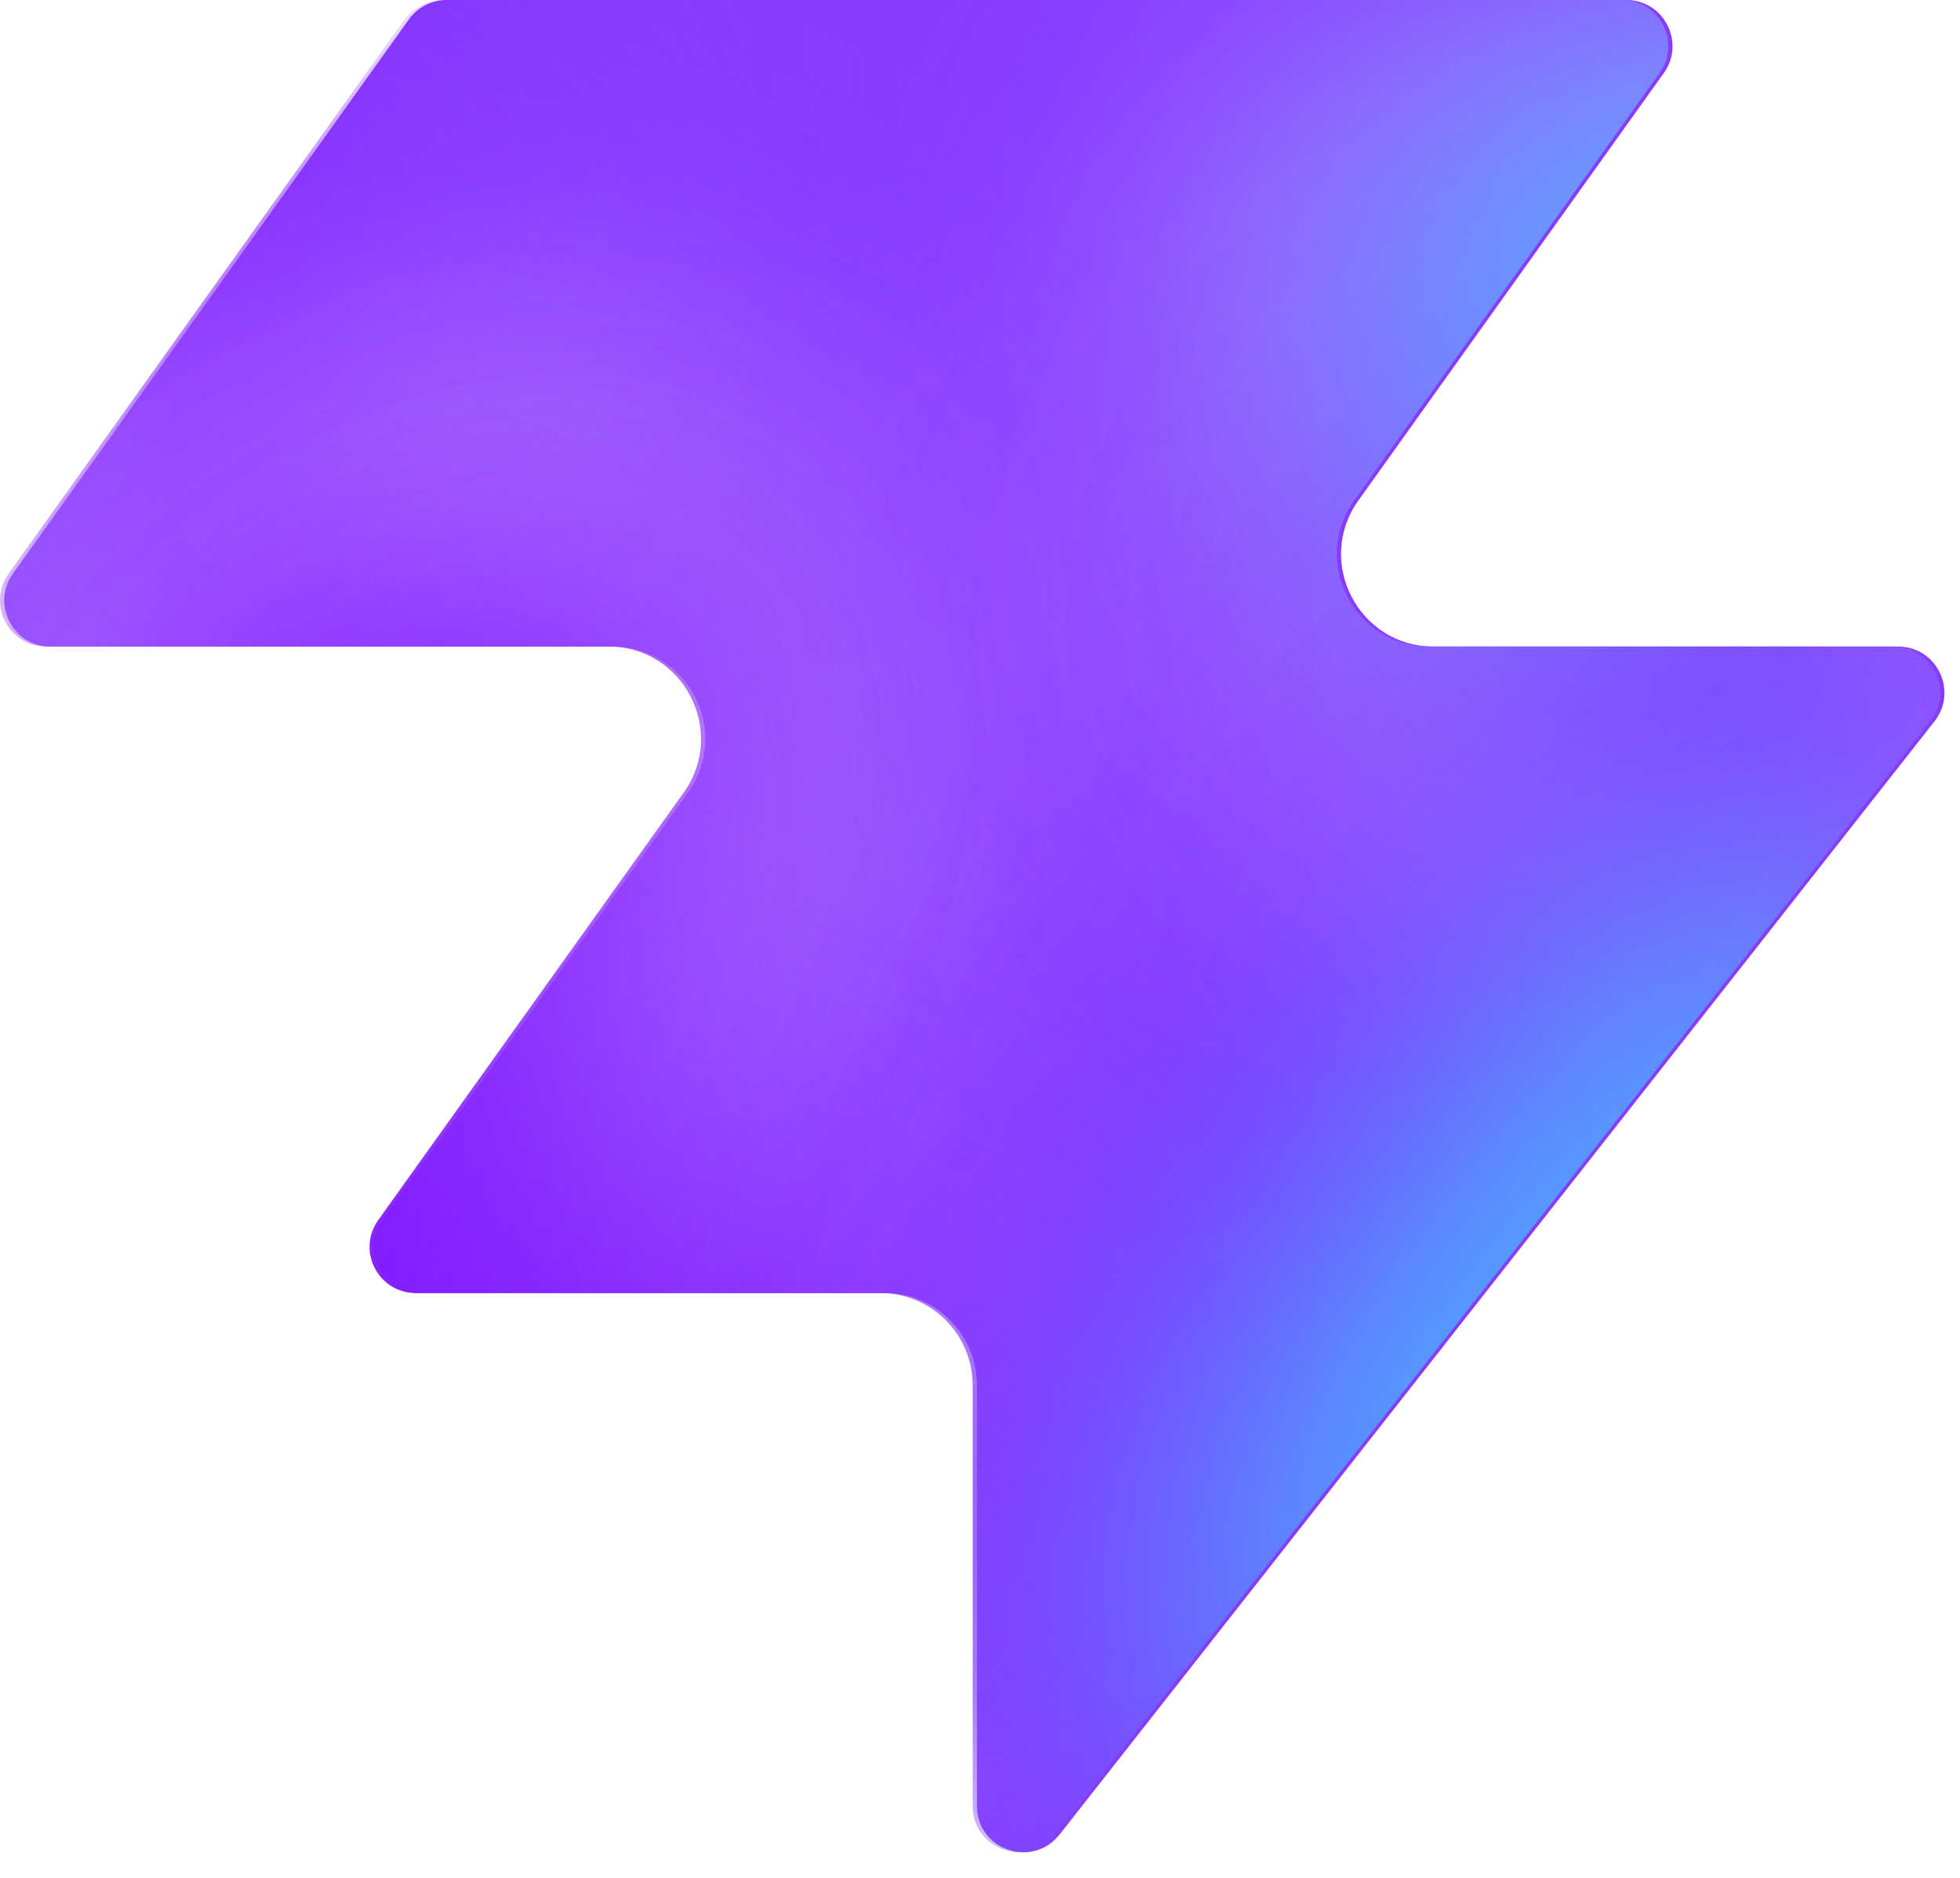
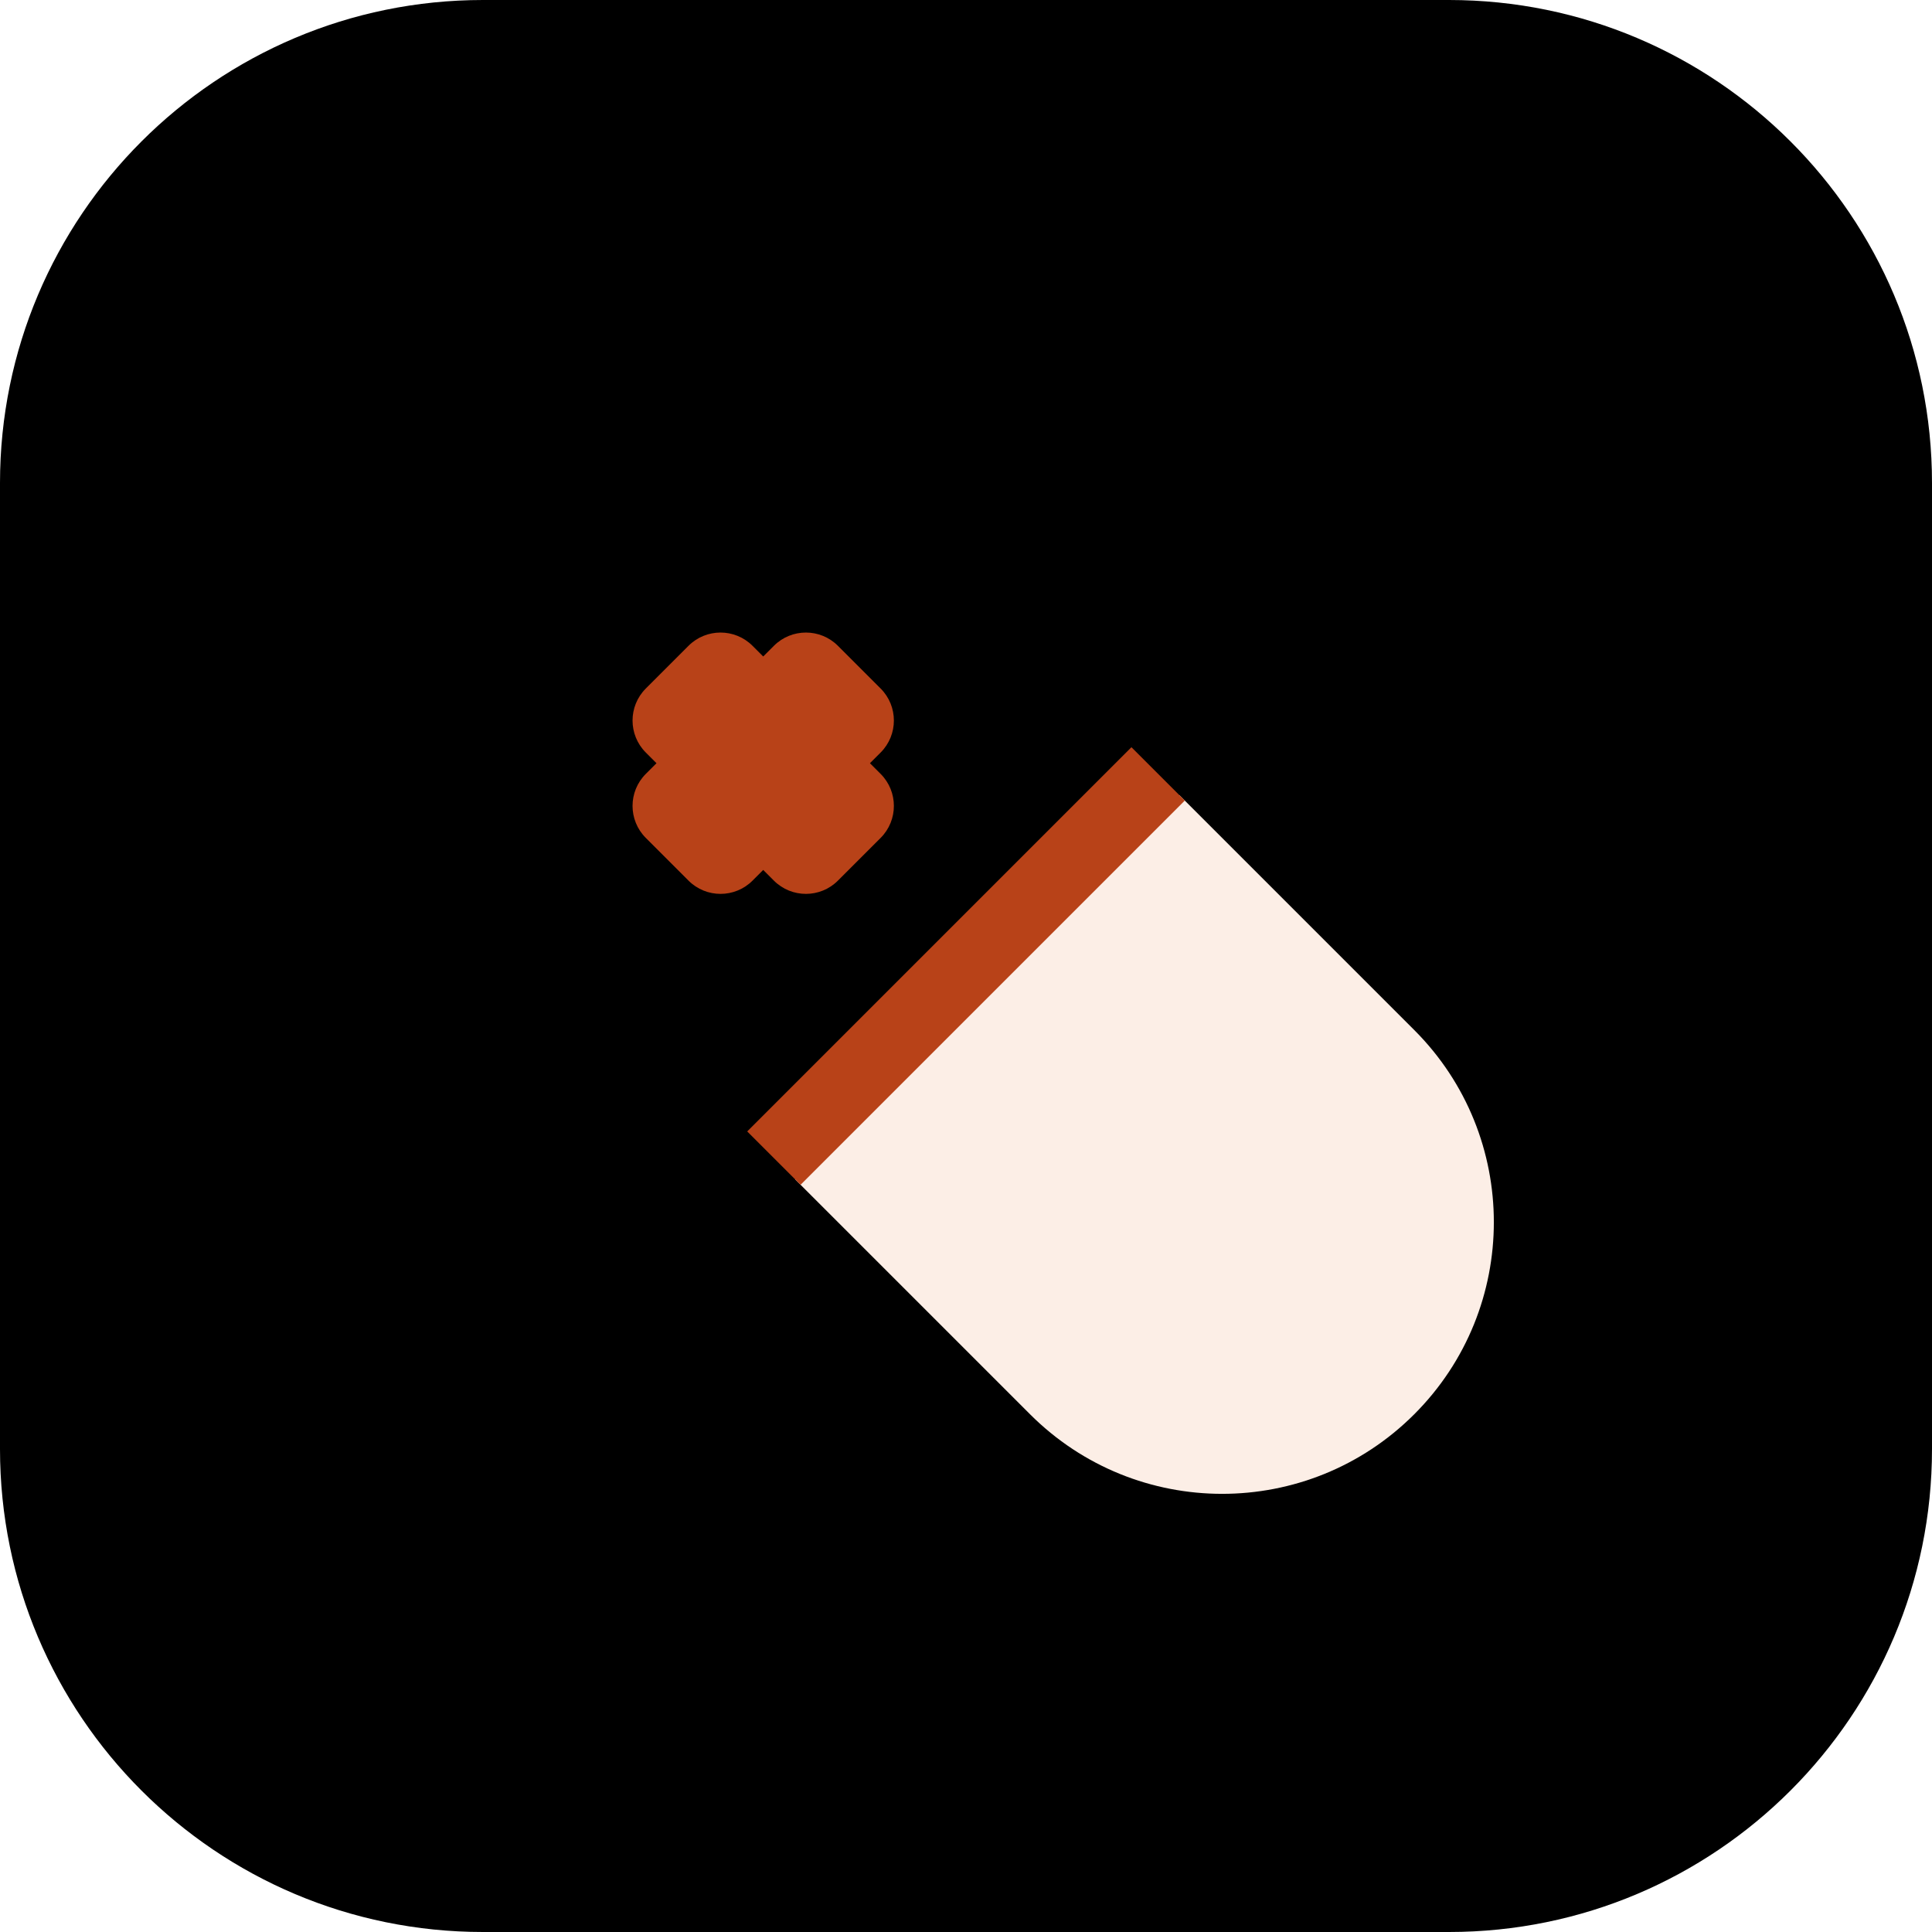
- <svg xmlns="http://www.w3.org/2000/svg" width="48" height="46" fill="none" viewBox="0 0 48 46">
-   <path fill="#863bff" d="M25.946 44.938c-.664.845-2.021.375-2.021-.698V33.937a2.26 2.26 0 0 0-2.262-2.262H10.287c-.92 0-1.456-1.04-.92-1.788l7.48-10.471c1.07-1.497 0-3.578-1.842-3.578H1.237c-.92 0-1.456-1.04-.92-1.788L10.013.474c.214-.297.556-.474.92-.474h28.894c.92 0 1.456 1.04.92 1.788l-7.48 10.471c-1.07 1.498 0 3.579 1.842 3.579h11.377c.943 0 1.473 1.088.89 1.83L25.947 44.94z" style="fill:#863bff;fill:color(display-p3 .525 .23 1);fill-opacity:1" />
-   <mask id="a" width="48" height="46" x="0" y="0" maskUnits="userSpaceOnUse" style="mask-type:alpha">
-     <path fill="#000" d="M25.842 44.938c-.664.844-2.021.375-2.021-.698V33.937a2.26 2.26 0 0 0-2.262-2.262H10.183c-.92 0-1.456-1.04-.92-1.788l7.48-10.471c1.07-1.498 0-3.579-1.842-3.579H1.133c-.92 0-1.456-1.04-.92-1.787L9.91.473c.214-.297.556-.474.92-.474h28.894c.92 0 1.456 1.04.92 1.788l-7.48 10.471c-1.07 1.498 0 3.578 1.842 3.578h11.377c.943 0 1.473 1.088.89 1.832L25.843 44.94z" style="fill:#000;fill-opacity:1" />
-   </mask>
-   <g mask="url(#a)">
-     <g filter="url(#b)">
-       <ellipse cx="5.508" cy="14.704" fill="#ede6ff" rx="5.508" ry="14.704" style="fill:#ede6ff;fill:color(display-p3 .927 .903 1);fill-opacity:1" transform="matrix(.00324 1 1 -.00324 -4.47 31.516)" />
-     </g>
-     <g filter="url(#c)">
-       <ellipse cx="10.399" cy="29.851" fill="#ede6ff" rx="10.399" ry="29.851" style="fill:#ede6ff;fill:color(display-p3 .927 .903 1);fill-opacity:1" transform="matrix(.00324 1 1 -.00324 -39.328 7.883)" />
-     </g>
-     <g filter="url(#d)">
-       <ellipse cx="5.508" cy="30.487" fill="#7e14ff" rx="5.508" ry="30.487" style="fill:#7e14ff;fill:color(display-p3 .492 .077 1);fill-opacity:1" transform="rotate(89.814 -25.913 -14.639)scale(1 -1)" />
-     </g>
-     <g filter="url(#e)">
-       <ellipse cx="5.508" cy="30.599" fill="#7e14ff" rx="5.508" ry="30.599" style="fill:#7e14ff;fill:color(display-p3 .492 .077 1);fill-opacity:1" transform="rotate(89.814 -32.644 -3.334)scale(1 -1)" />
-     </g>
-     <g filter="url(#f)">
-       <ellipse cx="5.508" cy="30.599" fill="#7e14ff" rx="5.508" ry="30.599" style="fill:#7e14ff;fill:color(display-p3 .492 .077 1);fill-opacity:1" transform="matrix(.00324 1 1 -.00324 -34.34 30.47)" />
-     </g>
-     <g filter="url(#g)">
-       <ellipse cx="14.072" cy="22.078" fill="#ede6ff" rx="14.072" ry="22.078" style="fill:#ede6ff;fill:color(display-p3 .927 .903 1);fill-opacity:1" transform="rotate(93.35 24.506 48.493)scale(-1 1)" />
-     </g>
-     <g filter="url(#h)">
-       <ellipse cx="3.47" cy="21.501" fill="#7e14ff" rx="3.47" ry="21.501" style="fill:#7e14ff;fill:color(display-p3 .492 .077 1);fill-opacity:1" transform="rotate(89.009 28.708 47.59)scale(-1 1)" />
-     </g>
-     <g filter="url(#i)">
-       <ellipse cx="3.47" cy="21.501" fill="#7e14ff" rx="3.47" ry="21.501" style="fill:#7e14ff;fill:color(display-p3 .492 .077 1);fill-opacity:1" transform="rotate(89.009 28.708 47.59)scale(-1 1)" />
-     </g>
-     <g filter="url(#j)">
-       <ellipse cx=".387" cy="8.972" fill="#7e14ff" rx="4.407" ry="29.108" style="fill:#7e14ff;fill:color(display-p3 .492 .077 1);fill-opacity:1" transform="rotate(39.51 .387 8.972)" />
-     </g>
-     <g filter="url(#k)">
-       <ellipse cx="47.523" cy="-6.092" fill="#7e14ff" rx="4.407" ry="29.108" style="fill:#7e14ff;fill:color(display-p3 .492 .077 1);fill-opacity:1" transform="rotate(37.892 47.523 -6.092)" />
-     </g>
-     <g filter="url(#l)">
-       <ellipse cx="41.412" cy="6.333" fill="#47bfff" rx="5.971" ry="9.665" style="fill:#47bfff;fill:color(display-p3 .28 .748 1);fill-opacity:1" transform="rotate(37.892 41.412 6.333)" />
-     </g>
-     <g filter="url(#m)">
-       <ellipse cx="-1.879" cy="38.332" fill="#7e14ff" rx="4.407" ry="29.108" style="fill:#7e14ff;fill:color(display-p3 .492 .077 1);fill-opacity:1" transform="rotate(37.892 -1.88 38.332)" />
-     </g>
-     <g filter="url(#n)">
-       <ellipse cx="-1.879" cy="38.332" fill="#7e14ff" rx="4.407" ry="29.108" style="fill:#7e14ff;fill:color(display-p3 .492 .077 1);fill-opacity:1" transform="rotate(37.892 -1.88 38.332)" />
-     </g>
-     <g filter="url(#o)">
-       <ellipse cx="35.651" cy="29.907" fill="#7e14ff" rx="4.407" ry="29.108" style="fill:#7e14ff;fill:color(display-p3 .492 .077 1);fill-opacity:1" transform="rotate(37.892 35.651 29.907)" />
-     </g>
-     <g filter="url(#p)">
-       <ellipse cx="38.418" cy="32.4" fill="#47bfff" rx="5.971" ry="15.297" style="fill:#47bfff;fill:color(display-p3 .28 .748 1);fill-opacity:1" transform="rotate(37.892 38.418 32.4)" />
-     </g>
+ <svg xmlns="http://www.w3.org/2000/svg" width="64" height="64" viewBox="0 0 64 64" fill="none">
+   <defs>
+     <linearGradient id="gmBrandGrad" x1="0%" y1="0%" x2="100%" y2="100%">
+       <stop offset="0%" stopColor="#cf4d20" />
+       <stop offset="100%" stopColor="#a33610" />
+     </linearGradient>
+     <linearGradient id="gmPillGrad" x1="0%" y1="0%" x2="100%" y2="100%">
+       <stop offset="0%" stopColor="#ffffff" />
+       <stop offset="100%" stopColor="#fff3ec" />
+     </linearGradient>
+   </defs>
+   <rect width="64" height="64" rx="16" fill="url(#gmBrandGrad)" />
+   <g transform="translate(32, 32) rotate(-45) translate(-32, -32)">
+     <path d="M23 20C23 15.029 27.029 11 32 11C36.971 11 41 15.029 41 20V31H23V20Z" fill="url(#gmPillGrad)" />
+     <path d="M23 33H41V44C41 48.971 36.971 53 32 53C27.029 53 23 48.971 23 44V33Z" fill="#fceee6" />
+     <line x1="23" y1="32" x2="41" y2="32" stroke="#b84218" stroke-width="2.5" />
+     <rect x="29.5" y="18" width="5" height="9" rx="1.5" fill="#b84218" />
+     <rect x="27.5" y="20" width="9" height="5" rx="1.5" fill="#b84218" />
  </g>
-   <defs>
-     <filter id="b" width="60.045" height="41.654" x="-19.77" y="16.149" color-interpolation-filters="sRGB" filterUnits="userSpaceOnUse">
-       <feFlood flood-opacity="0" result="BackgroundImageFix" />
-       <feBlend in="SourceGraphic" in2="BackgroundImageFix" result="shape" />
-       <feGaussianBlur result="effect1_foregroundBlur_2002_17158" stdDeviation="7.659" />
-     </filter>
-     <filter id="c" width="90.34" height="51.437" x="-54.613" y="-7.533" color-interpolation-filters="sRGB" filterUnits="userSpaceOnUse">
-       <feFlood flood-opacity="0" result="BackgroundImageFix" />
-       <feBlend in="SourceGraphic" in2="BackgroundImageFix" result="shape" />
-       <feGaussianBlur result="effect1_foregroundBlur_2002_17158" stdDeviation="7.659" />
-     </filter>
-     <filter id="d" width="79.355" height="29.4" x="-49.64" y="2.03" color-interpolation-filters="sRGB" filterUnits="userSpaceOnUse">
-       <feFlood flood-opacity="0" result="BackgroundImageFix" />
-       <feBlend in="SourceGraphic" in2="BackgroundImageFix" result="shape" />
-       <feGaussianBlur result="effect1_foregroundBlur_2002_17158" stdDeviation="4.596" />
-     </filter>
-     <filter id="e" width="79.579" height="29.4" x="-45.045" y="20.029" color-interpolation-filters="sRGB" filterUnits="userSpaceOnUse">
-       <feFlood flood-opacity="0" result="BackgroundImageFix" />
-       <feBlend in="SourceGraphic" in2="BackgroundImageFix" result="shape" />
-       <feGaussianBlur result="effect1_foregroundBlur_2002_17158" stdDeviation="4.596" />
-     </filter>
-     <filter id="f" width="79.579" height="29.4" x="-43.513" y="21.178" color-interpolation-filters="sRGB" filterUnits="userSpaceOnUse">
-       <feFlood flood-opacity="0" result="BackgroundImageFix" />
-       <feBlend in="SourceGraphic" in2="BackgroundImageFix" result="shape" />
-       <feGaussianBlur result="effect1_foregroundBlur_2002_17158" stdDeviation="4.596" />
-     </filter>
-     <filter id="g" width="74.749" height="58.852" x="15.756" y="-17.901" color-interpolation-filters="sRGB" filterUnits="userSpaceOnUse">
-       <feFlood flood-opacity="0" result="BackgroundImageFix" />
-       <feBlend in="SourceGraphic" in2="BackgroundImageFix" result="shape" />
-       <feGaussianBlur result="effect1_foregroundBlur_2002_17158" stdDeviation="7.659" />
-     </filter>
-     <filter id="h" width="61.377" height="25.362" x="23.548" y="2.284" color-interpolation-filters="sRGB" filterUnits="userSpaceOnUse">
-       <feFlood flood-opacity="0" result="BackgroundImageFix" />
-       <feBlend in="SourceGraphic" in2="BackgroundImageFix" result="shape" />
-       <feGaussianBlur result="effect1_foregroundBlur_2002_17158" stdDeviation="4.596" />
-     </filter>
-     <filter id="i" width="61.377" height="25.362" x="23.548" y="2.284" color-interpolation-filters="sRGB" filterUnits="userSpaceOnUse">
-       <feFlood flood-opacity="0" result="BackgroundImageFix" />
-       <feBlend in="SourceGraphic" in2="BackgroundImageFix" result="shape" />
-       <feGaussianBlur result="effect1_foregroundBlur_2002_17158" stdDeviation="4.596" />
-     </filter>
-     <filter id="j" width="56.045" height="63.649" x="-27.636" y="-22.853" color-interpolation-filters="sRGB" filterUnits="userSpaceOnUse">
-       <feFlood flood-opacity="0" result="BackgroundImageFix" />
-       <feBlend in="SourceGraphic" in2="BackgroundImageFix" result="shape" />
-       <feGaussianBlur result="effect1_foregroundBlur_2002_17158" stdDeviation="4.596" />
-     </filter>
-     <filter id="k" width="54.814" height="64.646" x="20.116" y="-38.415" color-interpolation-filters="sRGB" filterUnits="userSpaceOnUse">
-       <feFlood flood-opacity="0" result="BackgroundImageFix" />
-       <feBlend in="SourceGraphic" in2="BackgroundImageFix" result="shape" />
-       <feGaussianBlur result="effect1_foregroundBlur_2002_17158" stdDeviation="4.596" />
-     </filter>
-     <filter id="l" width="33.541" height="35.313" x="24.641" y="-11.323" color-interpolation-filters="sRGB" filterUnits="userSpaceOnUse">
-       <feFlood flood-opacity="0" result="BackgroundImageFix" />
-       <feBlend in="SourceGraphic" in2="BackgroundImageFix" result="shape" />
-       <feGaussianBlur result="effect1_foregroundBlur_2002_17158" stdDeviation="4.596" />
-     </filter>
-     <filter id="m" width="54.814" height="64.646" x="-29.286" y="6.009" color-interpolation-filters="sRGB" filterUnits="userSpaceOnUse">
-       <feFlood flood-opacity="0" result="BackgroundImageFix" />
-       <feBlend in="SourceGraphic" in2="BackgroundImageFix" result="shape" />
-       <feGaussianBlur result="effect1_foregroundBlur_2002_17158" stdDeviation="4.596" />
-     </filter>
-     <filter id="n" width="54.814" height="64.646" x="-29.286" y="6.009" color-interpolation-filters="sRGB" filterUnits="userSpaceOnUse">
-       <feFlood flood-opacity="0" result="BackgroundImageFix" />
-       <feBlend in="SourceGraphic" in2="BackgroundImageFix" result="shape" />
-       <feGaussianBlur result="effect1_foregroundBlur_2002_17158" stdDeviation="4.596" />
-     </filter>
-     <filter id="o" width="54.814" height="64.646" x="8.244" y="-2.416" color-interpolation-filters="sRGB" filterUnits="userSpaceOnUse">
-       <feFlood flood-opacity="0" result="BackgroundImageFix" />
-       <feBlend in="SourceGraphic" in2="BackgroundImageFix" result="shape" />
-       <feGaussianBlur result="effect1_foregroundBlur_2002_17158" stdDeviation="4.596" />
-     </filter>
-     <filter id="p" width="39.409" height="43.623" x="18.713" y="10.588" color-interpolation-filters="sRGB" filterUnits="userSpaceOnUse">
-       <feFlood flood-opacity="0" result="BackgroundImageFix" />
-       <feBlend in="SourceGraphic" in2="BackgroundImageFix" result="shape" />
-       <feGaussianBlur result="effect1_foregroundBlur_2002_17158" stdDeviation="4.596" />
-     </filter>
-   </defs>
</svg>
